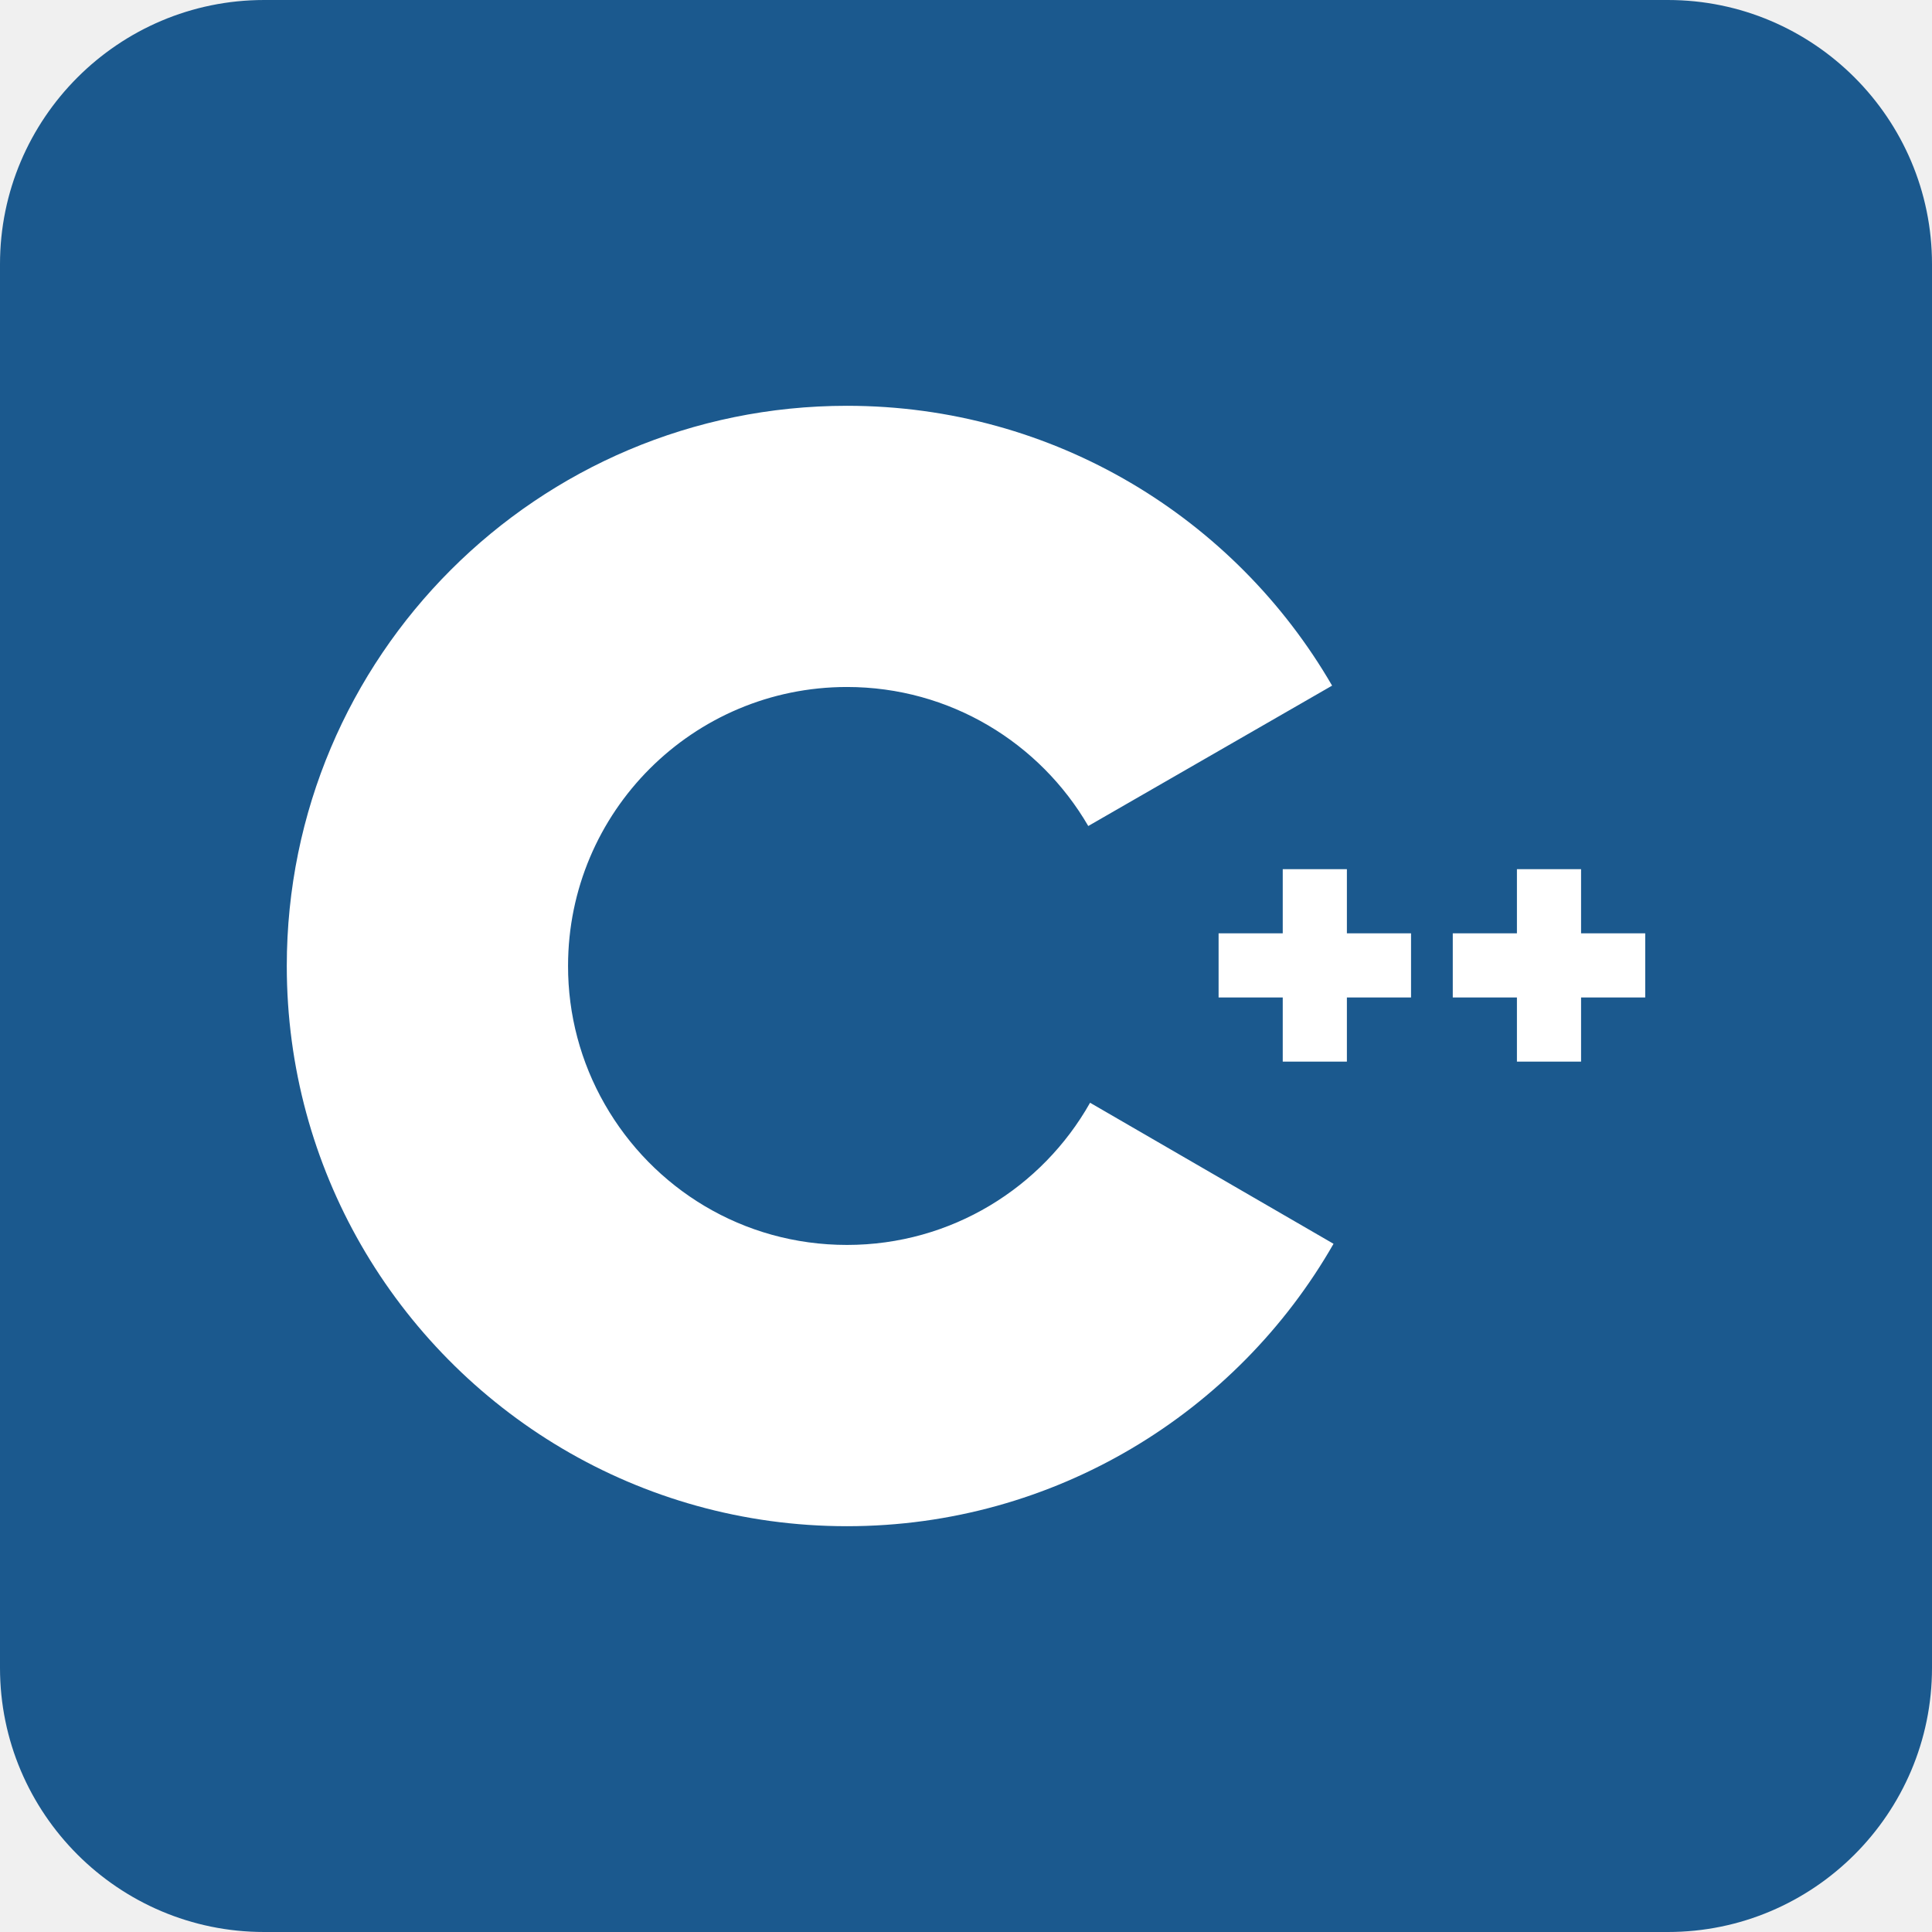
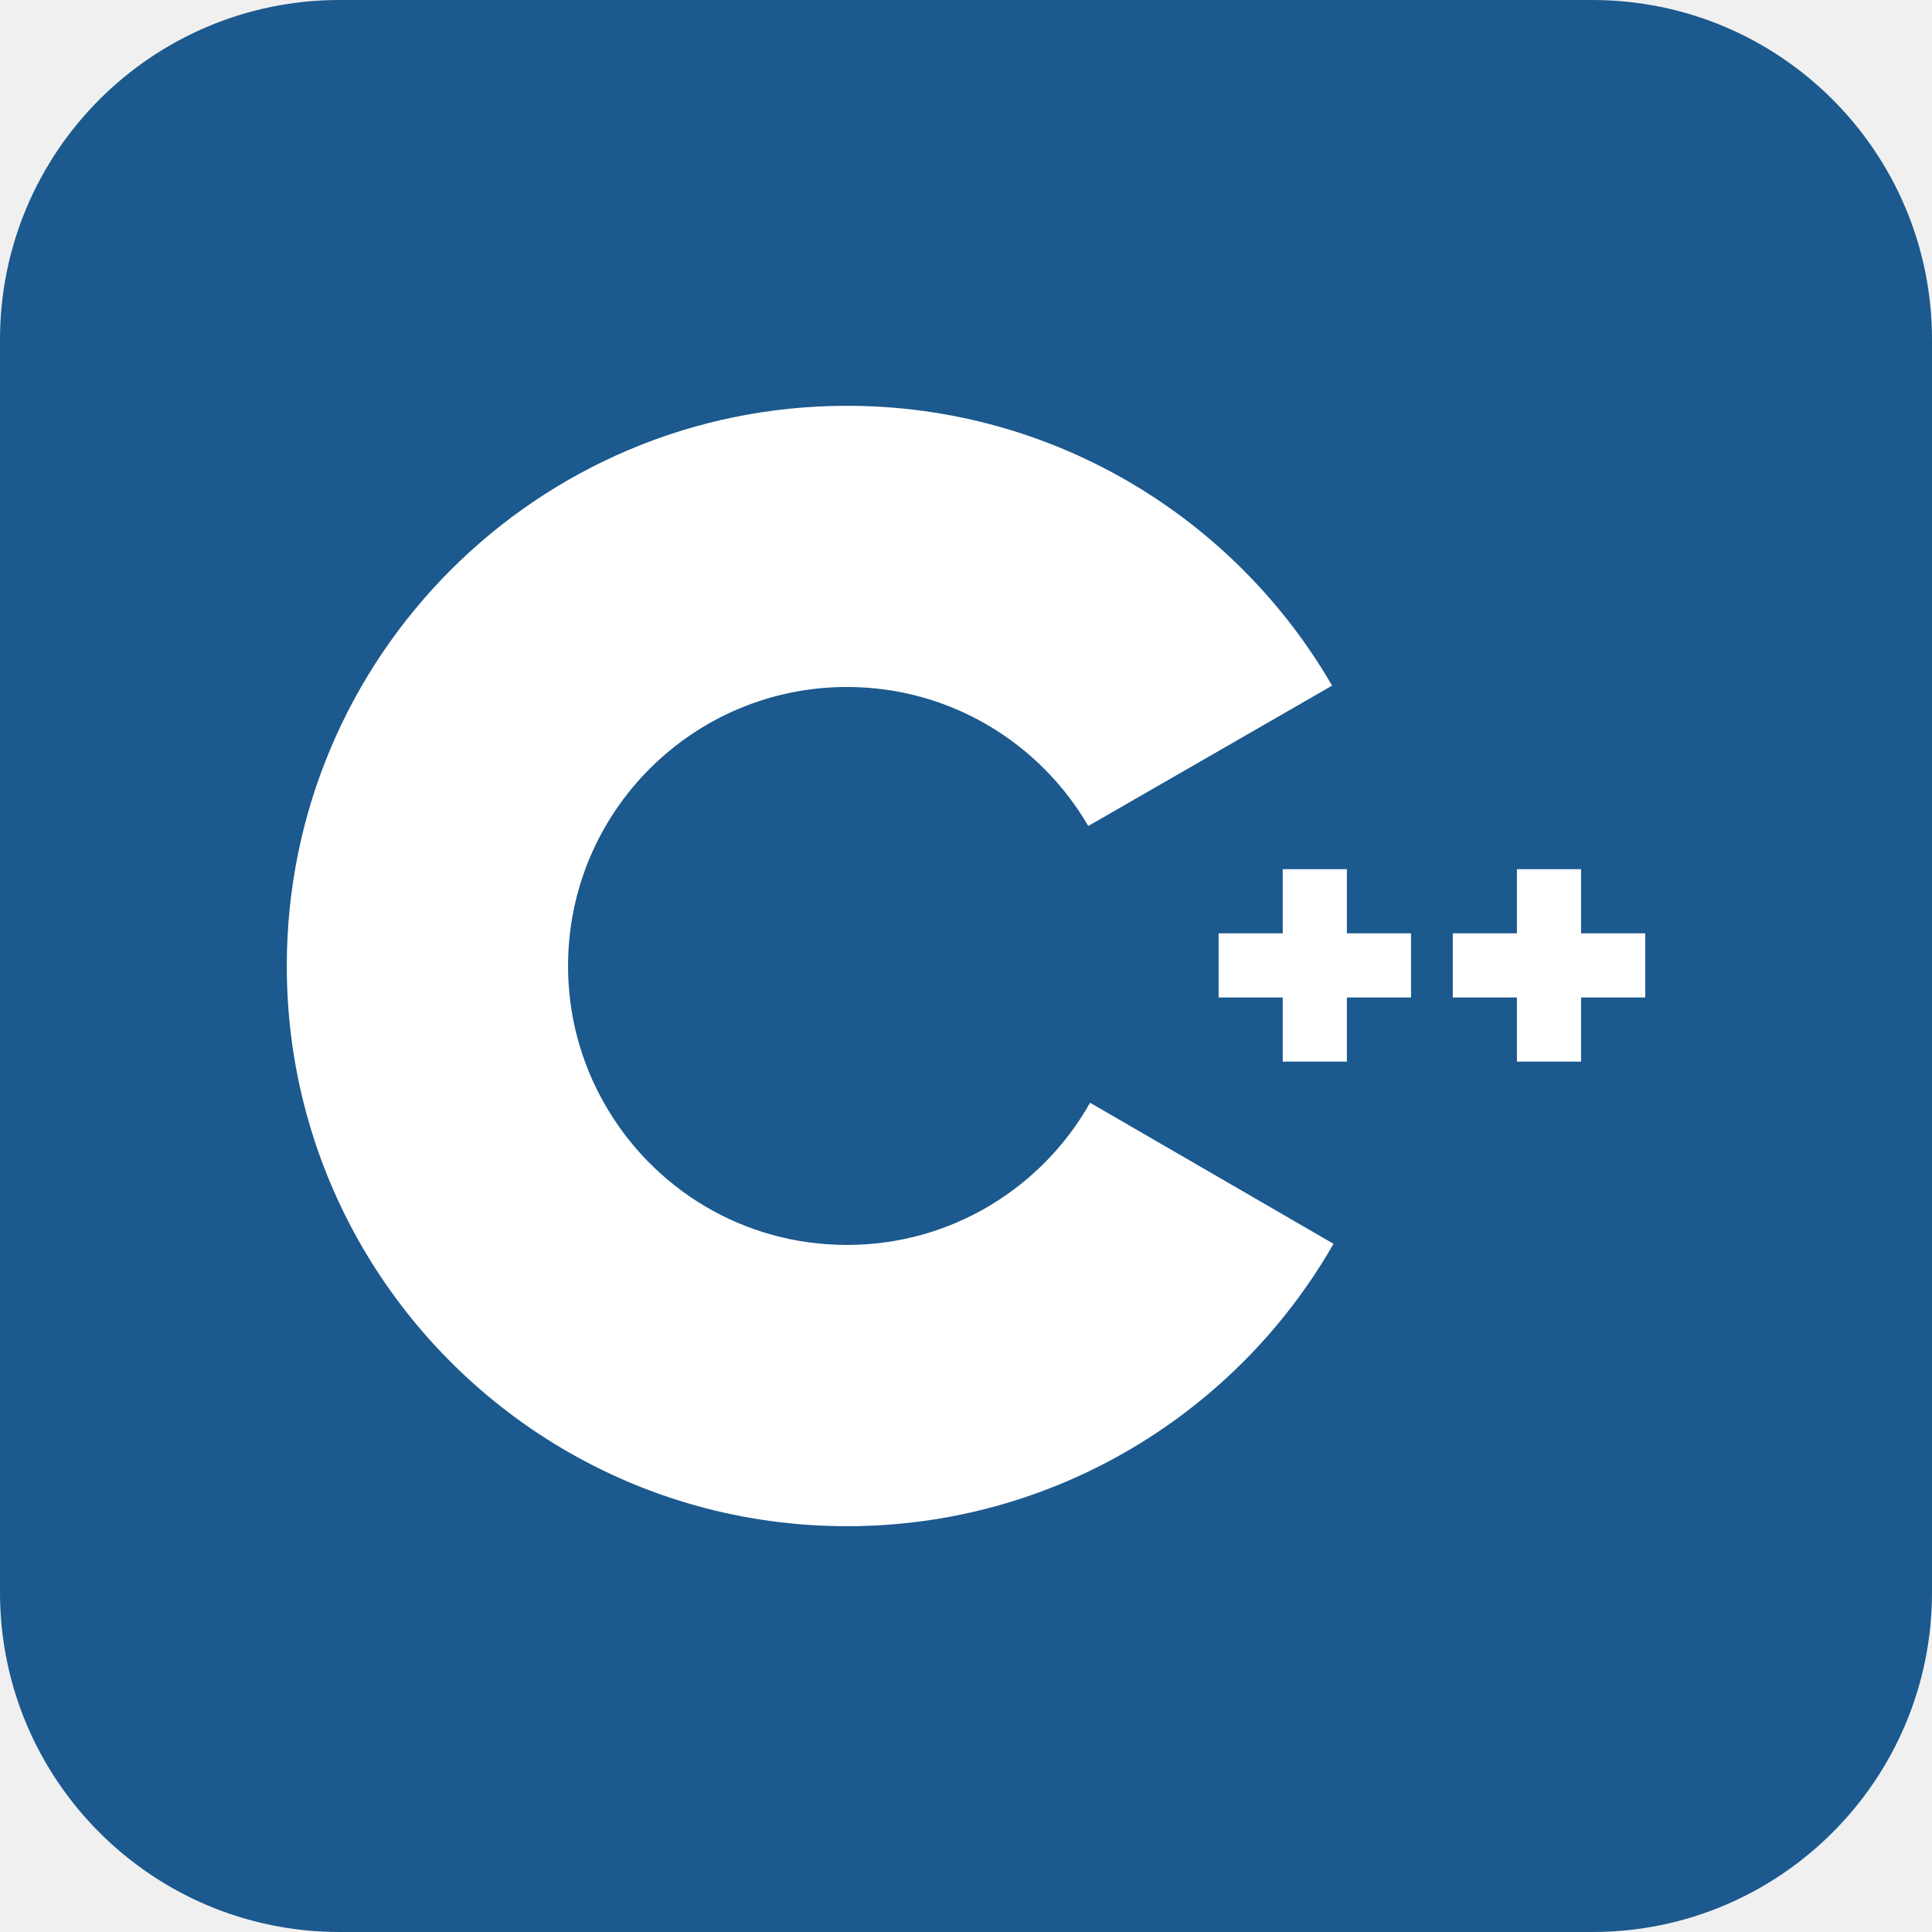
<svg xmlns="http://www.w3.org/2000/svg" id="Ebene_1" data-name="Ebene 1" viewBox="0 0 256 256">
  <defs>
    <style>
      .cls-1 {
        fill: #fff;
      }

      .cls-2 {
        fill: #1b598e;
      }
    </style>
  </defs>
  <g id="Ebene_2" data-name="Ebene 2">
-     <path class="cls-2" d="m256,221c0,19.3-15.7,35-35,35H35c-19.3,0-35-15.7-35-35V35C0,15.7,15.7,0,35,0h186c19.3,0,35,15.7,35,35" />
+     <rect class="cls-2" width="256" height="256" rx="45" ry="45" />
  </g>
  <g>
    <path class="cls-1" d="m218,132.17h-8.5v8.5h-8.5v-8.5h-8.5v-8.5h8.5v-8.5h8.5v8.5h8.5v8.5m-31.03,0h-8.5v8.5h-8.5v-8.5h-8.5v-8.5h8.5v-8.5h8.5v8.5h8.5v8.5" />
    <path class="cls-1" d="m144.44,146.12c-6.34,11.24-18.38,18.84-32.21,18.84s-25.72-7.5-32.09-18.63c-3.2-5.58-4.88-11.9-4.87-18.34,0-20.41,16.55-36.96,36.96-36.96,13.65,0,25.57,7.41,31.97,18.42l32.31-18.6c-12.84-22.17-36.82-37.08-64.28-37.08-41,0-74.23,33.23-74.23,74.23,0,13.45,3.58,26.06,9.83,36.94,12.81,22.28,36.85,37.29,64.4,37.29s51.68-15.07,64.47-37.42l-32.26-18.69" />
  </g>
</svg>
